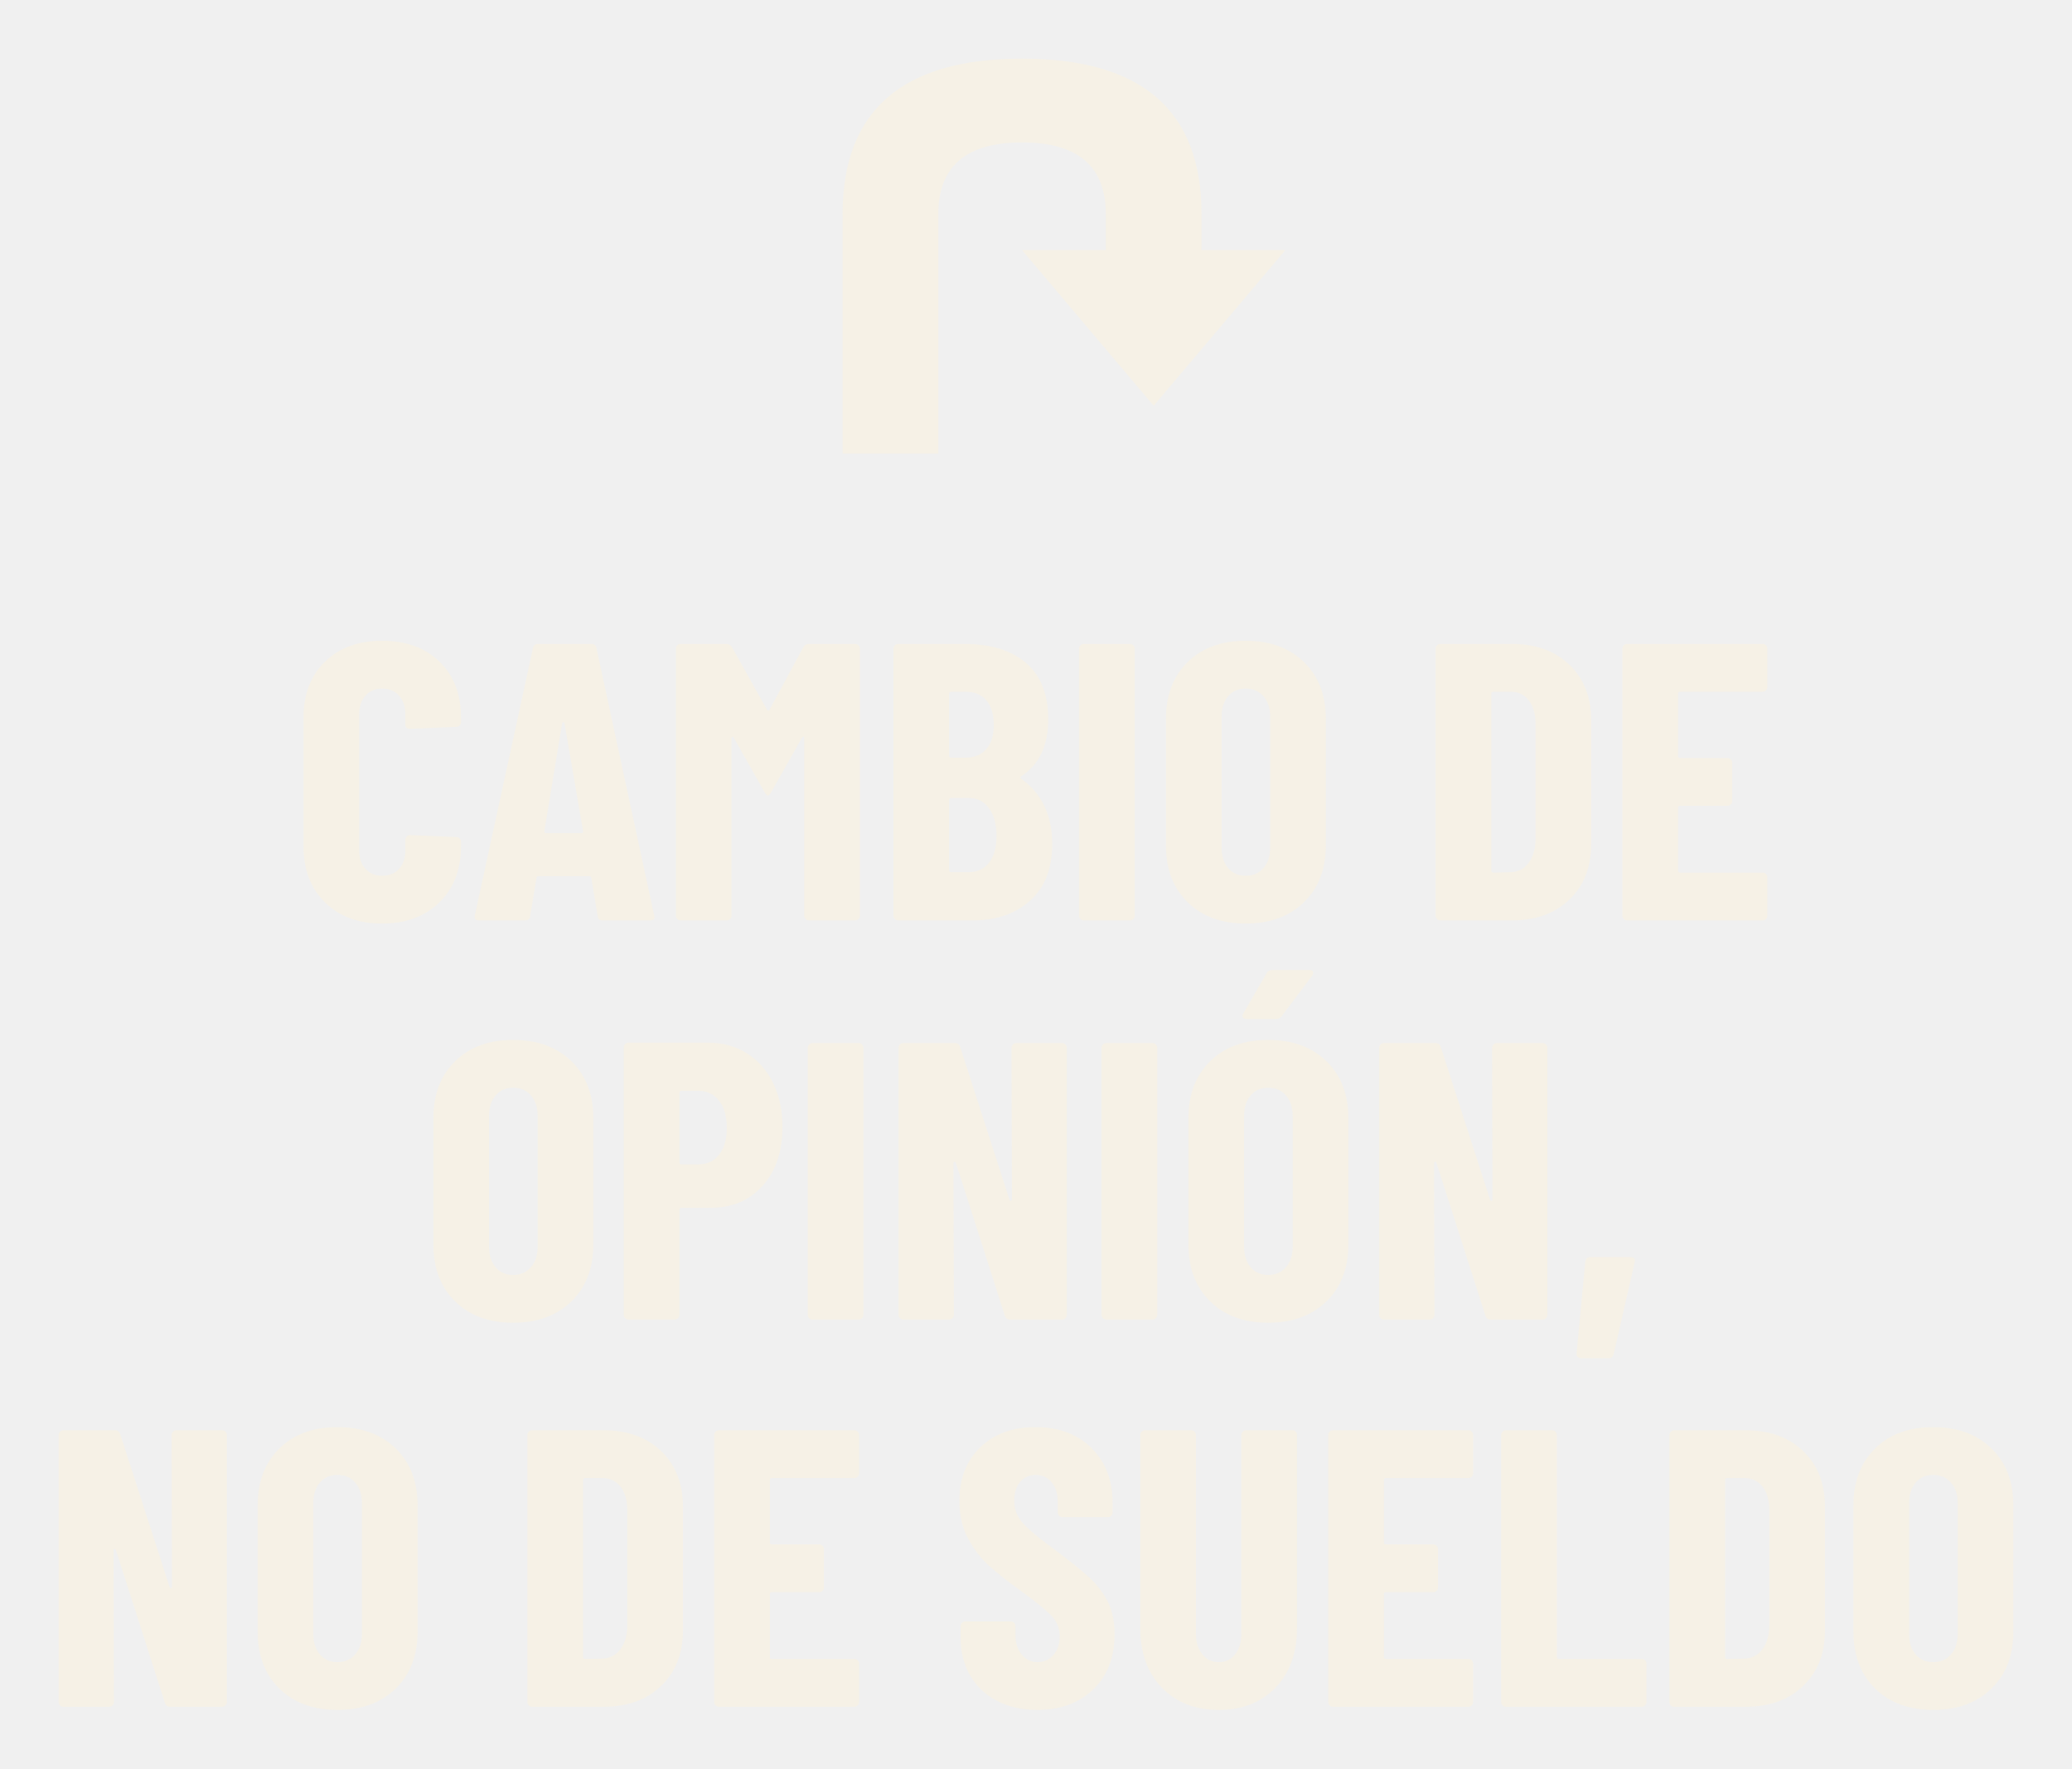
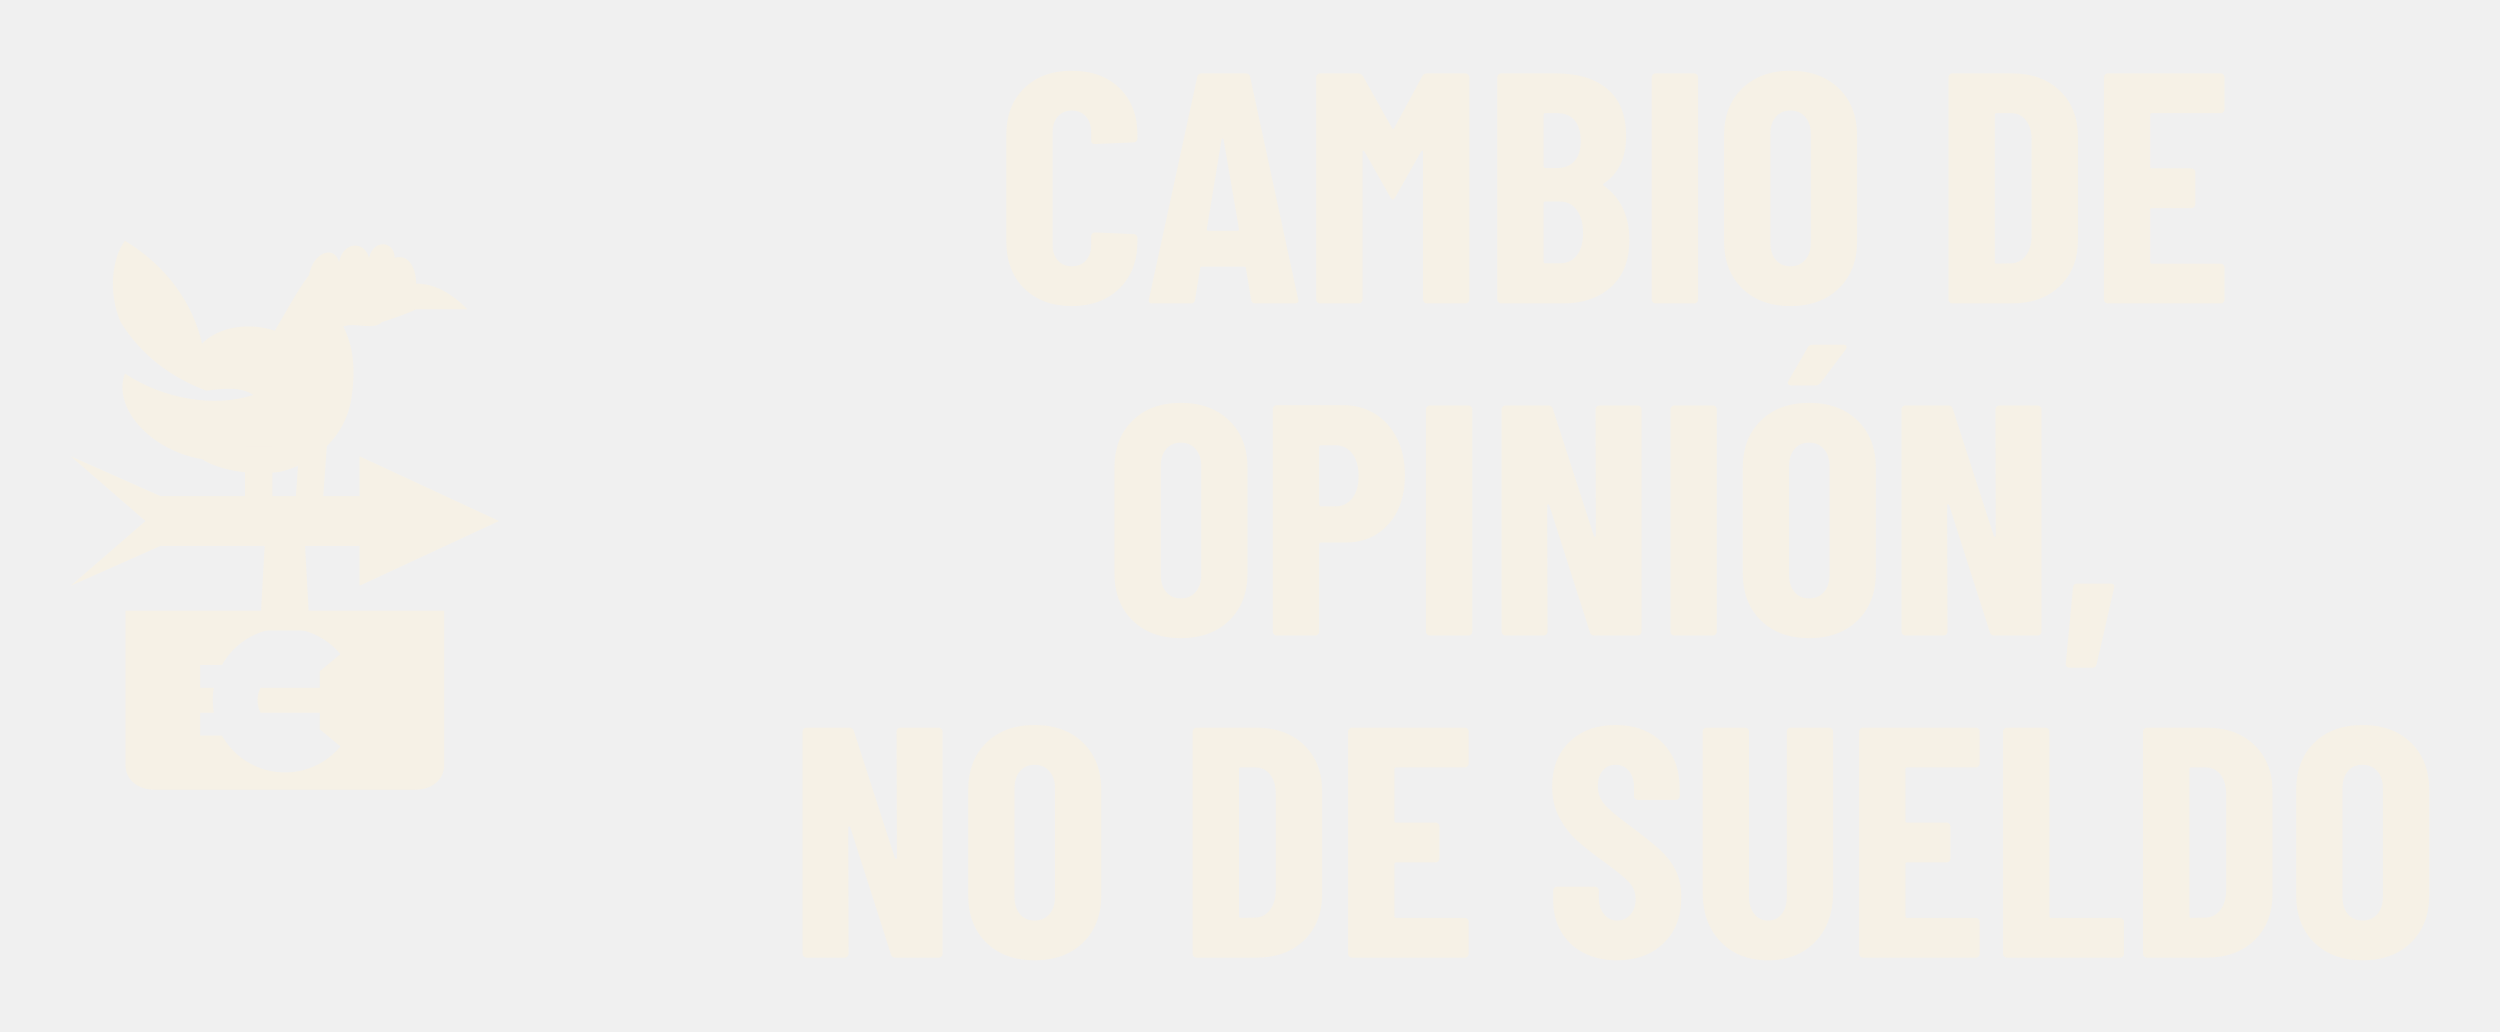
- <svg xmlns="http://www.w3.org/2000/svg" viewBox="327.18 80.5 346.3 295.53">
+ <svg xmlns="http://www.w3.org/2000/svg" viewBox="175.79 173.36 502.1 207.08">
  <path fill="#F6F1E6" d="M391.034 234.828Q385.094 234.828 381.497 231.297Q377.9 227.766 377.9 221.826L377.9 221.826L377.9 200.442Q377.9 194.568 381.497 191.07Q385.094 187.572 391.034 187.572L391.034 187.572Q397.04 187.572 400.637 191.07Q404.234 194.568 404.234 200.442L404.234 200.442L404.234 201.168Q404.234 201.498 404.003 201.729Q403.772 201.96 403.442 201.96L403.442 201.96L395.72 202.29Q394.928 202.29 394.928 201.564L394.928 201.564L394.928 199.848Q394.928 197.934 393.872 196.746Q392.816 195.558 391.034 195.558L391.034 195.558Q389.318 195.558 388.262 196.746Q387.206 197.934 387.206 199.848L387.206 199.848L387.206 222.618Q387.206 224.532 388.262 225.687Q389.318 226.842 391.034 226.842L391.034 226.842Q392.816 226.842 393.872 225.687Q394.928 224.532 394.928 222.618L394.928 222.618L394.928 220.836Q394.928 220.506 395.159 220.275Q395.39 220.044 395.72 220.044L395.72 220.044L403.442 220.374Q403.772 220.374 404.003 220.605Q404.234 220.836 404.234 221.166L404.234 221.166L404.234 221.826Q404.234 227.766 400.604 231.297Q396.974 234.828 391.034 234.828L391.034 234.828" />
  <path fill="#F6F1E6" d="M427.928 234.3Q427.136 234.3 427.07 233.574L427.07 233.574L426.014 227.238Q426.014 226.908 425.618 226.908L425.618 226.908L417.236 226.908Q416.84 226.908 416.84 227.238L416.84 227.238L415.784 233.574Q415.718 234.3 414.926 234.3L414.926 234.3L407.204 234.3Q406.346 234.3 406.544 233.442L406.544 233.442L416.246 188.826Q416.378 188.1 417.104 188.1L417.104 188.1L426.014 188.1Q426.74 188.1 426.872 188.826L426.872 188.826L436.508 233.442L436.574 233.706Q436.574 234.3 435.848 234.3L435.848 234.3L427.928 234.3M418.16 219.384Q418.16 219.714 418.424 219.714L418.424 219.714L424.364 219.714Q424.694 219.714 424.628 219.384L424.628 219.384L421.526 201.366Q421.46 201.168 421.328 201.168Q421.196 201.168 421.13 201.366L421.13 201.366L418.16 219.384" />
  <path fill="#F6F1E6" d="M461.456 188.628Q461.72 188.1 462.446 188.1L462.446 188.1L470.102 188.1Q470.432 188.1 470.663 188.331Q470.894 188.562 470.894 188.892L470.894 188.892L470.894 233.508Q470.894 233.838 470.663 234.069Q470.432 234.3 470.102 234.3L470.102 234.3L462.38 234.3Q462.05 234.3 461.819 234.069Q461.588 233.838 461.588 233.508L461.588 233.508L461.588 203.874Q461.588 203.61 461.456 203.61Q461.324 203.61 461.192 203.808L461.192 203.808L456.044 212.916Q455.714 213.444 455.516 213.444L455.516 213.444Q455.318 213.444 454.988 212.916L454.988 212.916L449.84 203.808Q449.708 203.61 449.576 203.61Q449.444 203.61 449.444 203.874L449.444 203.874L449.444 233.508Q449.444 233.838 449.213 234.069Q448.982 234.3 448.652 234.3L448.652 234.3L440.93 234.3Q440.6 234.3 440.369 234.069Q440.138 233.838 440.138 233.508L440.138 233.508L440.138 188.892Q440.138 188.562 440.369 188.331Q440.6 188.1 440.93 188.1L440.93 188.1L448.52 188.1Q449.18 188.1 449.51 188.628L449.51 188.628L455.384 199.122Q455.582 199.386 455.78 199.122L455.78 199.122L461.456 188.628" />
  <path fill="#F6F1E6" d="M503.036 221.562Q503.036 227.7 499.34 231Q495.644 234.3 489.77 234.3L489.77 234.3L477.296 234.3Q476.966 234.3 476.735 234.069Q476.504 233.838 476.504 233.508L476.504 233.508L476.504 188.892Q476.504 188.562 476.735 188.331Q476.966 188.1 477.296 188.1L477.296 188.1L488.318 188.1Q494.918 188.1 498.647 191.268Q502.376 194.436 502.376 200.706L502.376 200.706Q502.376 207.24 497.888 210.21L497.888 210.21Q497.624 210.408 497.822 210.606L497.822 210.606Q503.036 214.302 503.036 221.562L503.036 221.562M486.14 196.086Q485.81 196.086 485.81 196.416L485.81 196.416L485.81 206.778Q485.81 207.108 486.14 207.108L486.14 207.108L488.516 207.108Q490.76 207.108 492.014 205.689Q493.268 204.27 493.268 201.696L493.268 201.696Q493.268 198.99 492.047 197.538Q490.826 196.086 488.516 196.086L488.516 196.086L486.14 196.086M489.044 226.248Q491.222 226.248 492.476 224.664Q493.73 223.08 493.73 220.176L493.73 220.176Q493.73 217.272 492.476 215.556Q491.222 213.84 489.11 213.84L489.11 213.84L486.14 213.84Q485.81 213.84 485.81 214.17L485.81 214.17L485.81 225.918Q485.81 226.248 486.14 226.248L486.14 226.248L489.044 226.248" />
  <path fill="#F6F1E6" d="M508.316 234.3Q507.986 234.3 507.755 234.069Q507.524 233.838 507.524 233.508L507.524 233.508L507.524 188.892Q507.524 188.562 507.755 188.331Q507.986 188.1 508.316 188.1L508.316 188.1L516.038 188.1Q516.368 188.1 516.599 188.331Q516.83 188.562 516.83 188.892L516.83 188.892L516.83 233.508Q516.83 233.838 516.599 234.069Q516.368 234.3 516.038 234.3L516.038 234.3L508.316 234.3" />
  <path fill="#F6F1E6" d="M535.376 234.828Q529.304 234.828 525.674 231.264Q522.044 227.7 522.044 221.76L522.044 221.76L522.044 200.64Q522.044 194.7 525.674 191.136Q529.304 187.572 535.376 187.572L535.376 187.572Q541.448 187.572 545.111 191.136Q548.774 194.7 548.774 200.64L548.774 200.64L548.774 221.76Q548.774 227.7 545.111 231.264Q541.448 234.828 535.376 234.828L535.376 234.828M535.376 226.842Q537.224 226.842 538.346 225.555Q539.468 224.268 539.468 222.156L539.468 222.156L539.468 200.244Q539.468 198.132 538.346 196.845Q537.224 195.558 535.376 195.558L535.376 195.558Q533.528 195.558 532.439 196.845Q531.35 198.132 531.35 200.244L531.35 200.244L531.35 222.156Q531.35 224.268 532.439 225.555Q533.528 226.842 535.376 226.842L535.376 226.842" />
  <path fill="#F6F1E6" d="M567.914 234.3Q567.584 234.3 567.353 234.069Q567.122 233.838 567.122 233.508L567.122 233.508L567.122 188.892Q567.122 188.562 567.353 188.331Q567.584 188.1 567.914 188.1L567.914 188.1L579.86 188.1Q585.866 188.1 589.496 191.598Q593.126 195.096 593.126 200.904L593.126 200.904L593.126 221.496Q593.126 227.304 589.496 230.802Q585.866 234.3 579.86 234.3L579.86 234.3L567.914 234.3M576.428 225.984Q576.428 226.314 576.758 226.314L576.758 226.314L579.728 226.248Q581.51 226.182 582.632 224.73Q583.754 223.278 583.82 220.902L583.82 220.902L583.82 201.498Q583.82 198.99 582.698 197.538Q581.576 196.086 579.662 196.086L579.662 196.086L576.758 196.086Q576.428 196.086 576.428 196.416L576.428 196.416L576.428 225.984" />
  <path fill="#F6F1E6" d="M622.562 195.294Q622.562 195.624 622.331 195.855Q622.1 196.086 621.77 196.086L621.77 196.086L607.976 196.086Q607.646 196.086 607.646 196.416L607.646 196.416L607.646 206.844Q607.646 207.174 607.976 207.174L607.976 207.174L615.896 207.174Q616.226 207.174 616.457 207.405Q616.688 207.636 616.688 207.966L616.688 207.966L616.688 214.368Q616.688 214.698 616.457 214.929Q616.226 215.16 615.896 215.16L615.896 215.16L607.976 215.16Q607.646 215.16 607.646 215.49L607.646 215.49L607.646 225.984Q607.646 226.314 607.976 226.314L607.976 226.314L621.77 226.314Q622.1 226.314 622.331 226.545Q622.562 226.776 622.562 227.106L622.562 227.106L622.562 233.508Q622.562 233.838 622.331 234.069Q622.1 234.3 621.77 234.3L621.77 234.3L599.132 234.3Q598.802 234.3 598.571 234.069Q598.34 233.838 598.34 233.508L598.34 233.508L598.34 188.892Q598.34 188.562 598.571 188.331Q598.802 188.1 599.132 188.1L599.132 188.1L621.77 188.1Q622.1 188.1 622.331 188.331Q622.562 188.562 622.562 188.892L622.562 188.892L622.562 195.294" />
  <path fill="#F6F1E6" d="M412.946 301.528Q406.874 301.528 403.244 297.964Q399.614 294.4 399.614 288.46L399.614 288.46L399.614 267.34Q399.614 261.4 403.244 257.836Q406.874 254.272 412.946 254.272L412.946 254.272Q419.018 254.272 422.681 257.836Q426.344 261.4 426.344 267.34L426.344 267.34L426.344 288.46Q426.344 294.4 422.681 297.964Q419.018 301.528 412.946 301.528L412.946 301.528M412.946 293.542Q414.794 293.542 415.916 292.255Q417.038 290.968 417.038 288.856L417.038 288.856L417.038 266.944Q417.038 264.832 415.916 263.545Q414.794 262.258 412.946 262.258L412.946 262.258Q411.098 262.258 410.009 263.545Q408.92 264.832 408.92 266.944L408.92 266.944L408.92 288.856Q408.92 290.968 410.009 292.255Q411.098 293.542 412.946 293.542L412.946 293.542" />
  <path fill="#F6F1E6" d="M445.55 254.734Q449.18 254.734 452.018 256.516Q454.856 258.298 456.407 261.499Q457.958 264.7 457.958 268.792L457.958 268.792Q457.958 274.93 454.658 278.626Q451.358 282.322 446.012 282.322L446.012 282.322L441.062 282.322Q440.732 282.322 440.732 282.652L440.732 282.652L440.732 300.208Q440.732 300.538 440.501 300.769Q440.27 301 439.94 301L439.94 301L432.218 301Q431.888 301 431.657 300.769Q431.426 300.538 431.426 300.208L431.426 300.208L431.426 255.526Q431.426 255.196 431.657 254.965Q431.888 254.734 432.218 254.734L432.218 254.734L445.55 254.734M443.966 275.062Q446.078 275.062 447.365 273.445Q448.652 271.828 448.652 268.99L448.652 268.99Q448.652 266.086 447.365 264.436Q446.078 262.786 443.966 262.786L443.966 262.786L441.062 262.786Q440.732 262.786 440.732 263.116L440.732 263.116L440.732 274.732Q440.732 275.062 441.062 275.062L441.062 275.062L443.966 275.062" />
  <path fill="#F6F1E6" d="M462.974 301Q462.644 301 462.413 300.769Q462.182 300.538 462.182 300.208L462.182 300.208L462.182 255.592Q462.182 255.262 462.413 255.031Q462.644 254.8 462.974 254.8L462.974 254.8L470.696 254.8Q471.026 254.8 471.257 255.031Q471.488 255.262 471.488 255.592L471.488 255.592L471.488 300.208Q471.488 300.538 471.257 300.769Q471.026 301 470.696 301L470.696 301L462.974 301" />
  <path fill="#F6F1E6" d="M496.238 255.592Q496.238 255.262 496.469 255.031Q496.7 254.8 497.03 254.8L497.03 254.8L504.686 254.8Q505.016 254.8 505.247 255.031Q505.478 255.262 505.478 255.592L505.478 255.592L505.478 300.208Q505.478 300.538 505.247 300.769Q505.016 301 504.686 301L504.686 301L495.974 301Q495.314 301 495.116 300.34L495.116 300.34L486.932 274.798Q486.866 274.6 486.701 274.633Q486.536 274.666 486.536 274.864L486.536 274.864L486.602 300.208Q486.602 300.538 486.371 300.769Q486.14 301 485.81 301L485.81 301L478.154 301Q477.824 301 477.593 300.769Q477.362 300.538 477.362 300.208L477.362 300.208L477.362 255.592Q477.362 255.262 477.593 255.031Q477.824 254.8 478.154 254.8L478.154 254.8L486.8 254.8Q487.46 254.8 487.658 255.46L487.658 255.46L495.908 281.002Q495.974 281.2 496.139 281.167Q496.304 281.134 496.304 280.936L496.304 280.936L496.238 255.592" />
  <path fill="#F6F1E6" d="M512.078 301Q511.748 301 511.517 300.769Q511.286 300.538 511.286 300.208L511.286 300.208L511.286 255.592Q511.286 255.262 511.517 255.031Q511.748 254.8 512.078 254.8L512.078 254.8L519.8 254.8Q520.13 254.8 520.361 255.031Q520.592 255.262 520.592 255.592L520.592 255.592L520.592 300.208Q520.592 300.538 520.361 300.769Q520.13 301 519.8 301L519.8 301L512.078 301" />
  <path fill="#F6F1E6" d="M539.138 301.528Q533.066 301.528 529.436 297.964Q525.806 294.4 525.806 288.46L525.806 288.46L525.806 267.34Q525.806 261.4 529.436 257.836Q533.066 254.272 539.138 254.272L539.138 254.272Q545.21 254.272 548.873 257.836Q552.536 261.4 552.536 267.34L552.536 267.34L552.536 288.46Q552.536 294.4 548.873 297.964Q545.21 301.528 539.138 301.528L539.138 301.528M539.138 293.542Q540.986 293.542 542.108 292.255Q543.23 290.968 543.23 288.856L543.23 288.856L543.23 266.944Q543.23 264.832 542.108 263.545Q540.986 262.258 539.138 262.258L539.138 262.258Q537.29 262.258 536.201 263.545Q535.112 264.832 535.112 266.944L535.112 266.944L535.112 288.856Q535.112 290.968 536.201 292.255Q537.29 293.542 539.138 293.542L539.138 293.542M535.574 250.774Q535.112 250.774 534.914 250.51Q534.716 250.246 534.98 249.85L534.98 249.85L538.874 243.118Q539.138 242.59 539.864 242.59L539.864 242.59L546.002 242.59Q546.662 242.59 546.662 243.052L546.662 243.052Q546.662 243.25 546.464 243.58L546.464 243.58L541.382 250.312Q540.986 250.774 540.458 250.774L540.458 250.774L535.574 250.774" />
  <path fill="#F6F1E6" d="M576.56 255.592Q576.56 255.262 576.791 255.031Q577.022 254.8 577.352 254.8L577.352 254.8L585.008 254.8Q585.338 254.8 585.569 255.031Q585.8 255.262 585.8 255.592L585.8 255.592L585.8 300.208Q585.8 300.538 585.569 300.769Q585.338 301 585.008 301L585.008 301L576.296 301Q575.636 301 575.438 300.34L575.438 300.34L567.254 274.798Q567.188 274.6 567.023 274.633Q566.858 274.666 566.858 274.864L566.858 274.864L566.924 300.208Q566.924 300.538 566.693 300.769Q566.462 301 566.132 301L566.132 301L558.476 301Q558.146 301 557.915 300.769Q557.684 300.538 557.684 300.208L557.684 300.208L557.684 255.592Q557.684 255.262 557.915 255.031Q558.146 254.8 558.476 254.8L558.476 254.8L567.122 254.8Q567.782 254.8 567.98 255.46L567.98 255.46L576.23 281.002Q576.296 281.2 576.461 281.167Q576.626 281.134 576.626 280.936L576.626 280.936L576.56 255.592" />
  <path fill="#F6F1E6" d="M591.476 307.468Q591.08 307.468 590.849 307.237Q590.618 307.006 590.684 306.61L590.684 306.61L592.136 291.298Q592.268 290.572 592.928 290.572L592.928 290.572L599.66 290.572Q600.584 290.572 600.386 291.43L600.386 291.43L596.888 306.742Q596.69 307.468 596.03 307.468L596.03 307.468L591.476 307.468" />
  <path fill="#F6F1E6" d="M355.856 320.292Q355.856 319.962 356.087 319.731Q356.318 319.5 356.648 319.5L356.648 319.5L364.304 319.5Q364.634 319.5 364.865 319.731Q365.096 319.962 365.096 320.292L365.096 320.292L365.096 364.908Q365.096 365.238 364.865 365.469Q364.634 365.7 364.304 365.7L364.304 365.7L355.592 365.7Q354.932 365.7 354.734 365.04L354.734 365.04L346.55 339.498Q346.484 339.3 346.319 339.333Q346.154 339.366 346.154 339.564L346.154 339.564L346.22 364.908Q346.22 365.238 345.989 365.469Q345.758 365.7 345.428 365.7L345.428 365.7L337.772 365.7Q337.442 365.7 337.211 365.469Q336.98 365.238 336.98 364.908L336.98 364.908L336.98 320.292Q336.98 319.962 337.211 319.731Q337.442 319.5 337.772 319.5L337.772 319.5L346.418 319.5Q347.078 319.5 347.276 320.16L347.276 320.16L355.526 345.702Q355.592 345.9 355.757 345.867Q355.922 345.834 355.922 345.636L355.922 345.636L355.856 320.292" />
  <path fill="#F6F1E6" d="M383.576 366.228Q377.504 366.228 373.874 362.664Q370.244 359.1 370.244 353.16L370.244 353.16L370.244 332.04Q370.244 326.1 373.874 322.536Q377.504 318.972 383.576 318.972L383.576 318.972Q389.648 318.972 393.311 322.536Q396.974 326.1 396.974 332.04L396.974 332.04L396.974 353.16Q396.974 359.1 393.311 362.664Q389.648 366.228 383.576 366.228L383.576 366.228M383.576 358.242Q385.424 358.242 386.546 356.955Q387.668 355.668 387.668 353.556L387.668 353.556L387.668 331.644Q387.668 329.532 386.546 328.245Q385.424 326.958 383.576 326.958L383.576 326.958Q381.728 326.958 380.639 328.245Q379.55 329.532 379.55 331.644L379.55 331.644L379.55 353.556Q379.55 355.668 380.639 356.955Q381.728 358.242 383.576 358.242L383.576 358.242" />
  <path fill="#F6F1E6" d="M416.114 365.7Q415.784 365.7 415.553 365.469Q415.322 365.238 415.322 364.908L415.322 364.908L415.322 320.292Q415.322 319.962 415.553 319.731Q415.784 319.5 416.114 319.5L416.114 319.5L428.06 319.5Q434.066 319.5 437.696 322.998Q441.326 326.496 441.326 332.304L441.326 332.304L441.326 352.896Q441.326 358.704 437.696 362.202Q434.066 365.7 428.06 365.7L428.06 365.7L416.114 365.7M424.628 357.384Q424.628 357.714 424.958 357.714L424.958 357.714L427.928 357.648Q429.71 357.582 430.832 356.13Q431.954 354.678 432.02 352.302L432.02 352.302L432.02 332.898Q432.02 330.39 430.898 328.938Q429.776 327.486 427.862 327.486L427.862 327.486L424.958 327.486Q424.628 327.486 424.628 327.816L424.628 327.816L424.628 357.384" />
  <path fill="#F6F1E6" d="M470.762 326.694Q470.762 327.024 470.531 327.255Q470.3 327.486 469.97 327.486L469.97 327.486L456.176 327.486Q455.846 327.486 455.846 327.816L455.846 327.816L455.846 338.244Q455.846 338.574 456.176 338.574L456.176 338.574L464.096 338.574Q464.426 338.574 464.657 338.805Q464.888 339.036 464.888 339.366L464.888 339.366L464.888 345.768Q464.888 346.098 464.657 346.329Q464.426 346.56 464.096 346.56L464.096 346.56L456.176 346.56Q455.846 346.56 455.846 346.89L455.846 346.89L455.846 357.384Q455.846 357.714 456.176 357.714L456.176 357.714L469.97 357.714Q470.3 357.714 470.531 357.945Q470.762 358.176 470.762 358.506L470.762 358.506L470.762 364.908Q470.762 365.238 470.531 365.469Q470.3 365.7 469.97 365.7L469.97 365.7L447.332 365.7Q447.002 365.7 446.771 365.469Q446.54 365.238 446.54 364.908L446.54 364.908L446.54 320.292Q446.54 319.962 446.771 319.731Q447.002 319.5 447.332 319.5L447.332 319.5L469.97 319.5Q470.3 319.5 470.531 319.731Q470.762 319.962 470.762 320.292L470.762 320.292L470.762 326.694" />
  <path fill="#F6F1E6" d="M500.528 366.228Q496.7 366.228 493.796 364.71Q490.892 363.192 489.308 360.453Q487.724 357.714 487.724 354.15L487.724 354.15L487.724 352.236Q487.724 351.906 487.955 351.675Q488.186 351.444 488.516 351.444L488.516 351.444L496.106 351.444Q496.436 351.444 496.667 351.675Q496.898 351.906 496.898 352.236L496.898 352.236L496.898 353.688Q496.898 355.734 497.954 356.988Q499.01 358.242 500.594 358.242L500.594 358.242Q502.178 358.242 503.234 357.054Q504.29 355.866 504.29 353.952L504.29 353.952Q504.29 351.972 502.97 350.553Q501.65 349.134 497.822 346.362L497.822 346.362Q494.522 343.986 492.476 342.138Q490.43 340.29 488.978 337.584Q487.526 334.878 487.526 331.314L487.526 331.314Q487.526 325.704 491.024 322.338Q494.522 318.972 500.264 318.972L500.264 318.972Q506.072 318.972 509.603 322.47Q513.134 325.968 513.134 331.644L513.134 331.644L513.134 333.228Q513.134 333.558 512.903 333.789Q512.672 334.02 512.342 334.02L512.342 334.02L504.752 334.02Q504.422 334.02 504.191 333.789Q503.96 333.558 503.96 333.228L503.96 333.228L503.96 331.446Q503.96 329.4 502.937 328.179Q501.914 326.958 500.264 326.958L500.264 326.958Q498.68 326.958 497.69 328.113Q496.7 329.268 496.7 331.314L496.7 331.314Q496.7 333.294 497.954 334.812Q499.208 336.33 502.904 339.036L502.904 339.036Q506.996 342.072 509.075 343.953Q511.154 345.834 512.309 348.111Q513.464 350.388 513.464 353.556L513.464 353.556Q513.464 359.364 509.9 362.796Q506.336 366.228 500.528 366.228L500.528 366.228" />
  <path fill="#F6F1E6" d="M530.888 366.228Q524.948 366.228 521.351 362.499Q517.754 358.77 517.754 352.566L517.754 352.566L517.754 320.292Q517.754 319.962 517.985 319.731Q518.216 319.5 518.546 319.5L518.546 319.5L526.268 319.5Q526.598 319.5 526.829 319.731Q527.06 319.962 527.06 320.292L527.06 320.292L527.06 353.49Q527.06 355.602 528.116 356.922Q529.172 358.242 530.888 358.242L530.888 358.242Q532.604 358.242 533.627 356.922Q534.65 355.602 534.65 353.49L534.65 353.49L534.65 320.292Q534.65 319.962 534.881 319.731Q535.112 319.5 535.442 319.5L535.442 319.5L543.164 319.5Q543.494 319.5 543.725 319.731Q543.956 319.962 543.956 320.292L543.956 320.292L543.956 352.566Q543.956 358.77 540.359 362.499Q536.762 366.228 530.888 366.228L530.888 366.228" />
  <path fill="#F6F1E6" d="M573.392 326.694Q573.392 327.024 573.161 327.255Q572.93 327.486 572.6 327.486L572.6 327.486L558.806 327.486Q558.476 327.486 558.476 327.816L558.476 327.816L558.476 338.244Q558.476 338.574 558.806 338.574L558.806 338.574L566.726 338.574Q567.056 338.574 567.287 338.805Q567.518 339.036 567.518 339.366L567.518 339.366L567.518 345.768Q567.518 346.098 567.287 346.329Q567.056 346.56 566.726 346.56L566.726 346.56L558.806 346.56Q558.476 346.56 558.476 346.89L558.476 346.89L558.476 357.384Q558.476 357.714 558.806 357.714L558.806 357.714L572.6 357.714Q572.93 357.714 573.161 357.945Q573.392 358.176 573.392 358.506L573.392 358.506L573.392 364.908Q573.392 365.238 573.161 365.469Q572.93 365.7 572.6 365.7L572.6 365.7L549.962 365.7Q549.632 365.7 549.401 365.469Q549.17 365.238 549.17 364.908L549.17 364.908L549.17 320.292Q549.17 319.962 549.401 319.731Q549.632 319.5 549.962 319.5L549.962 319.5L572.6 319.5Q572.93 319.5 573.161 319.731Q573.392 319.962 573.392 320.292L573.392 320.292L573.392 326.694" />
  <path fill="#F6F1E6" d="M578.87 365.7Q578.54 365.7 578.309 365.469Q578.078 365.238 578.078 364.908L578.078 364.908L578.078 320.292Q578.078 319.962 578.309 319.731Q578.54 319.5 578.87 319.5L578.87 319.5L586.592 319.5Q586.922 319.5 587.153 319.731Q587.384 319.962 587.384 320.292L587.384 320.292L587.384 357.384Q587.384 357.714 587.714 357.714L587.714 357.714L601.574 357.714Q601.904 357.714 602.135 357.945Q602.366 358.176 602.366 358.506L602.366 358.506L602.366 364.908Q602.366 365.238 602.135 365.469Q601.904 365.7 601.574 365.7L601.574 365.7L578.87 365.7" />
  <path fill="#F6F1E6" d="M606.986 365.7Q606.656 365.7 606.425 365.469Q606.194 365.238 606.194 364.908L606.194 364.908L606.194 320.292Q606.194 319.962 606.425 319.731Q606.656 319.5 606.986 319.5L606.986 319.5L618.932 319.5Q624.938 319.5 628.568 322.998Q632.198 326.496 632.198 332.304L632.198 332.304L632.198 352.896Q632.198 358.704 628.568 362.202Q624.938 365.7 618.932 365.7L618.932 365.7L606.986 365.7M615.5 357.384Q615.5 357.714 615.83 357.714L615.83 357.714L618.8 357.648Q620.582 357.582 621.704 356.13Q622.826 354.678 622.892 352.302L622.892 352.302L622.892 332.898Q622.892 330.39 621.77 328.938Q620.648 327.486 618.734 327.486L618.734 327.486L615.83 327.486Q615.5 327.486 615.5 327.816L615.5 327.816L615.5 357.384" />
  <path fill="#F6F1E6" d="M650.282 366.228Q644.21 366.228 640.58 362.664Q636.95 359.1 636.95 353.16L636.95 353.16L636.95 332.04Q636.95 326.1 640.58 322.536Q644.21 318.972 650.282 318.972L650.282 318.972Q656.354 318.972 660.017 322.536Q663.68 326.1 663.68 332.04L663.68 332.04L663.68 353.16Q663.68 359.1 660.017 362.664Q656.354 366.228 650.282 366.228L650.282 366.228M650.282 358.242Q652.13 358.242 653.252 356.955Q654.374 355.668 654.374 353.556L654.374 353.556L654.374 331.644Q654.374 329.532 653.252 328.245Q652.13 326.958 650.282 326.958L650.282 326.958Q648.434 326.958 647.345 328.245Q646.256 329.532 646.256 331.644L646.256 331.644L646.256 353.556Q646.256 355.668 647.345 356.955Q648.434 358.242 650.282 358.242L650.282 358.242" />
-   <g transform="translate(448.0 72.3)">
-     <path fill="#F6F1E6" d="M20 84 l0 -40 q0 -26 30 -26 q30 0 30 26 l0 6 14 0 -22 26 -22 -26 14 0 0 -6 q0 -12 -14 -12 q-14 0 -14 12 l0 40 Z" />
+   <g transform="translate(188.0 220.0)">
+     <g transform="translate(6,0) scale(0.86)">
+       <path fill="#F6F1E6" d="M88,18 C83,13 79,12 76,12 C76,8 74,5 71,6 C71,2 66,1.5 65,6 C64,2 59,2 58,7 C57,3 52,4.5 51,10 C48,14 46,18 43,23 C37,21 30,22 26,26 C24,17 18,8 8,2 C5,6 4,14 7,21 C12,29 19,34 27,37 C31,36.5 35,36 38,38 C29,41 17,39 8,33 C5,41 14,51 26,53 C29,55 36,57 44,56 C53,54 60,47 61,38 C62,31 61,26 59,22 C62,21 66,23 68,21 C71,20 74,19 76,18 Z" />
+     </g>
+     <path fill="#F6F1E6" d="M37,43 L42.5,43 L42.5,56 L37,56 Z" />
+     <path fill="#F6F1E6" d="M48,42 L53.5,42 L52.5,56 L47,56 Z" />
+     <path fill="#F6F1E6" d="M2,45 L17,58 L2,71 L20,63 L60,63 L60,71 L88,58 L60,45 L60,53 L20,53 Z" />
+     <path fill="#F6F1E6" d="M41,62 L49,62 L50,80 L40,80 Z" />
+     <mask id="m52" maskUnits="userSpaceOnUse" x="0" y="0" width="90" height="112">
+       <rect x="0" y="0" width="90" height="112" fill="#fff" />
+       <path fill="none" stroke="#000" stroke-width="9.00" stroke-linecap="butt" d="M52.7,87.6 A10,10 0 1 0 52.7,100.4" />
+       <rect x="28" y="86.9" width="24" height="4.6" fill="#000" />
+       <rect x="28" y="96.5" width="24" height="4.6" fill="#000" />
+     </mask>
+     <path fill="#F6F1E6" mask="url(#m52)" d="M13,76 L77,76 L77,107 C77,110 74.5,112 71,112 L19,112 C15.5,112 13,110 13,107 Z" />
  </g>
</svg>
